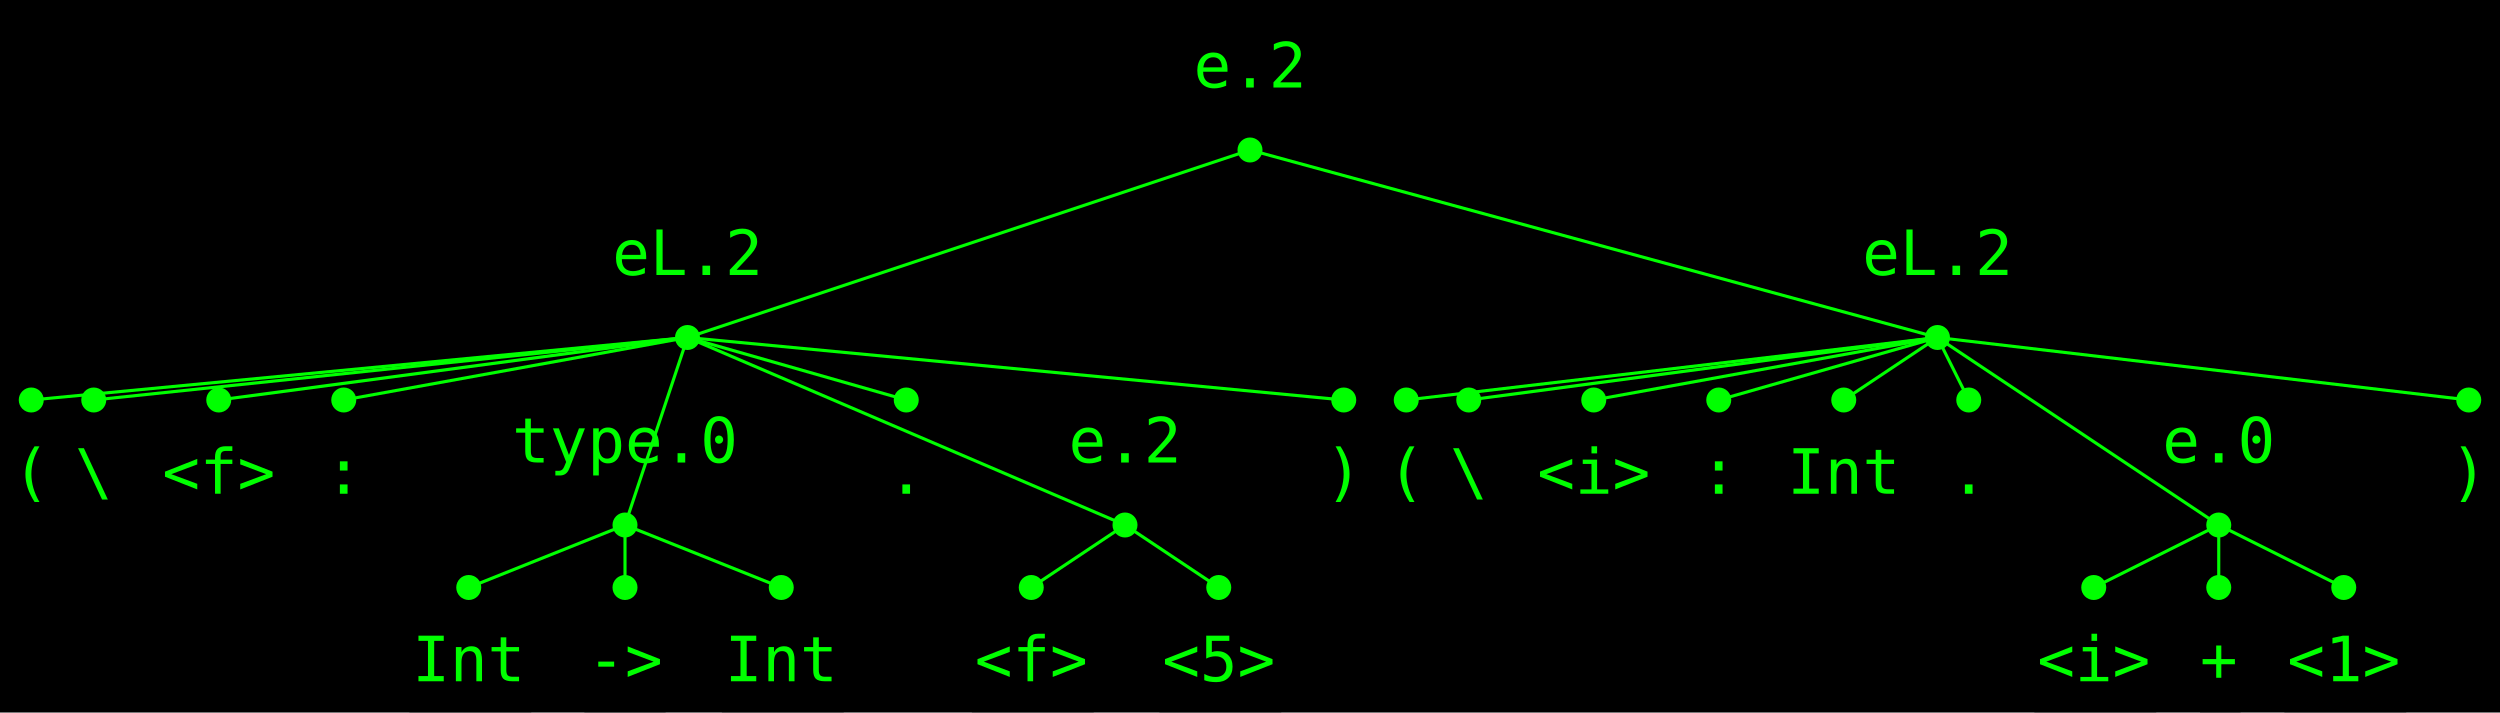
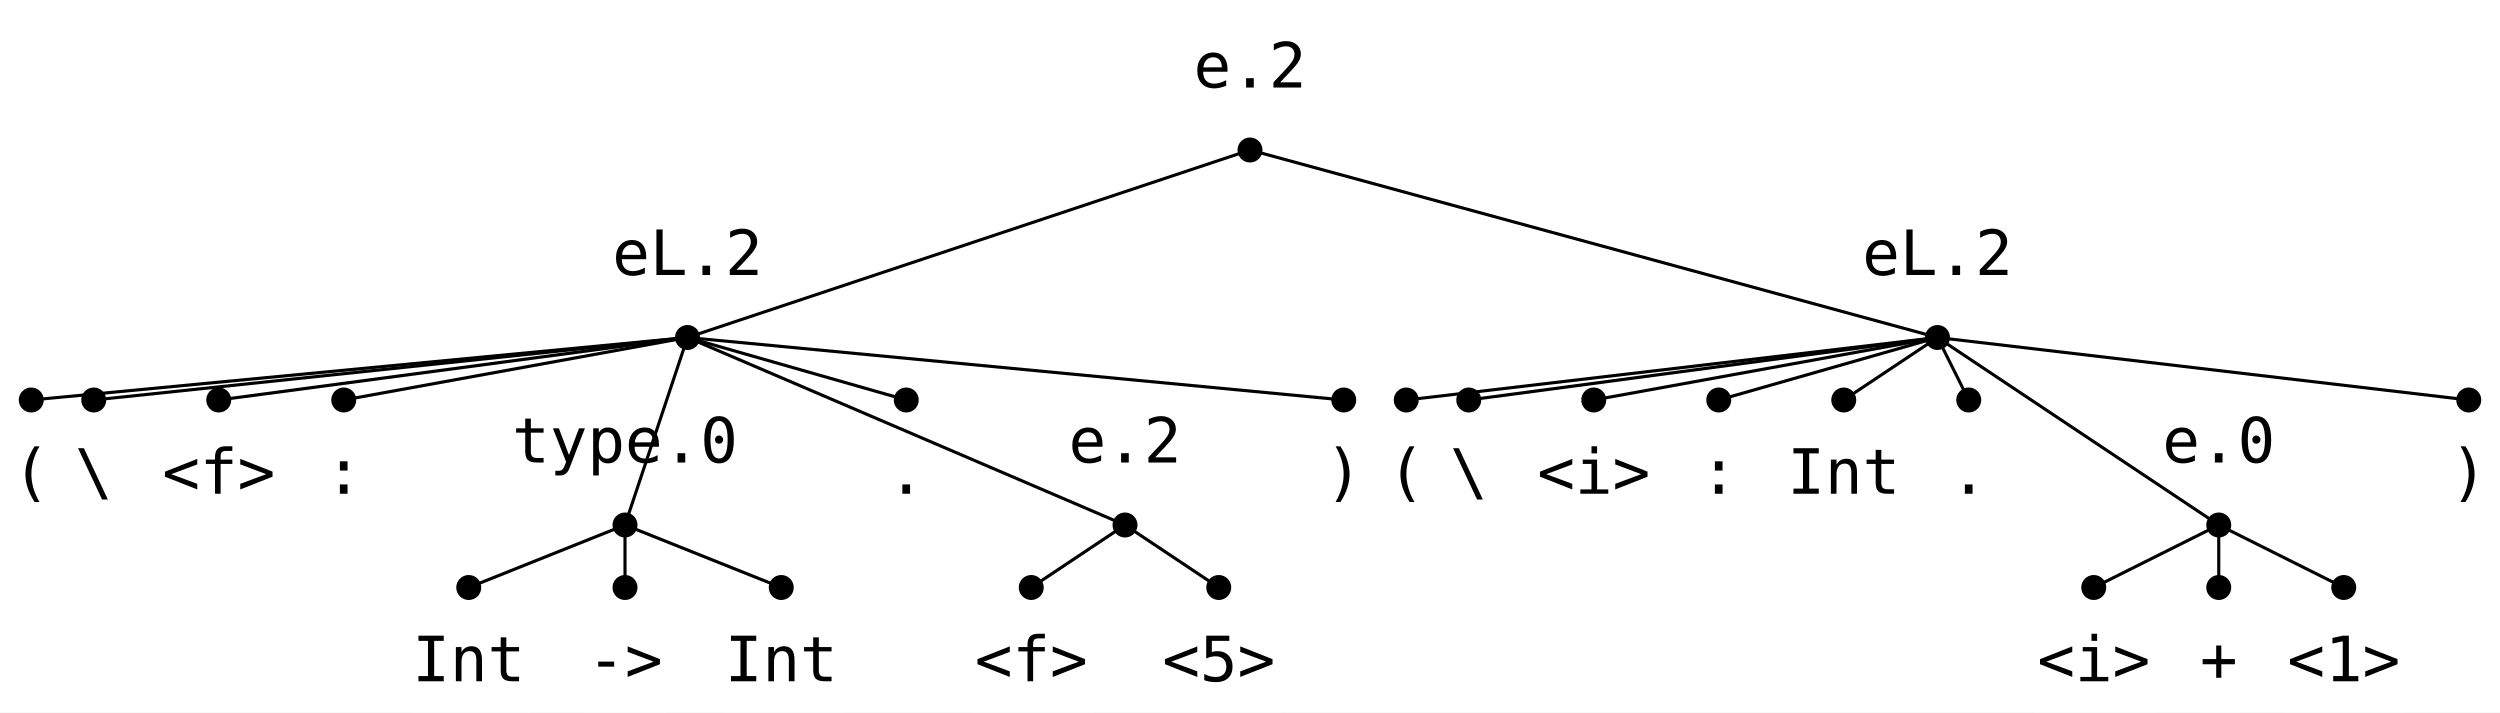
<svg xmlns="http://www.w3.org/2000/svg" version="1.1" width="800" height="228" viewBox="0 0 800 228">
-   <rect width="800" height="228" fill="#000000" />
-   <rect x="381" y="8" width="39" height="30" fill="#000000" fill-opacity="0.5" />
-   <text x="400" y="28" font-size="20" text-anchor="middle" font-family="mono" fill="#00ff00">e.2</text>
-   <circle r="4" cx="400" cy="48" fill="#00ff00" />
-   <rect x="194" y="68" width="52" height="30" fill="#000000" fill-opacity="0.5" />
-   <text x="220" y="88" font-size="20" text-anchor="middle" font-family="mono" fill="#00ff00">eL.2</text>
-   <circle r="4" cx="220" cy="108" fill="#00ff00" />
-   <rect x="4" y="138" width="13" height="30" fill="#000000" fill-opacity="0.5" />
-   <text x="10" y="158" font-size="20" text-anchor="middle" font-family="mono" fill="#00ff00">(</text>
-   <circle r="4" cx="10" cy="128" fill="#00ff00" />
-   <rect x="24" y="138" width="13" height="30" fill="#000000" fill-opacity="0.5" />
-   <text x="30" y="158" font-size="20" text-anchor="middle" font-family="mono" fill="#00ff00">\</text>
-   <circle r="4" cx="30" cy="128" fill="#00ff00" />
-   <rect x="51" y="138" width="39" height="30" fill="#000000" fill-opacity="0.5" />
-   <text x="70" y="158" font-size="20" text-anchor="middle" font-family="mono" fill="#00ff00">&lt;f&gt;</text>
-   <circle r="4" cx="70" cy="128" fill="#00ff00" />
-   <rect x="104" y="138" width="13" height="30" fill="#000000" fill-opacity="0.5" />
-   <text x="110" y="158" font-size="20" text-anchor="middle" font-family="mono" fill="#00ff00">:</text>
-   <circle r="4" cx="110" cy="128" fill="#00ff00" />
-   <rect x="161" y="128" width="78" height="30" fill="#000000" fill-opacity="0.5" />
-   <text x="200" y="148" font-size="20" text-anchor="middle" font-family="mono" fill="#00ff00">type.0</text>
-   <circle r="4" cx="200" cy="168" fill="#00ff00" />
-   <rect x="131" y="198" width="39" height="30" fill="#000000" fill-opacity="0.5" />
-   <text x="150" y="218" font-size="20" text-anchor="middle" font-family="mono" fill="#00ff00">Int</text>
-   <circle r="4" cx="150" cy="188" fill="#00ff00" />
-   <rect x="187" y="198" width="26" height="30" fill="#000000" fill-opacity="0.5" />
-   <text x="200" y="218" font-size="20" text-anchor="middle" font-family="mono" fill="#00ff00">-&gt;</text>
-   <circle r="4" cx="200" cy="188" fill="#00ff00" />
-   <rect x="231" y="198" width="39" height="30" fill="#000000" fill-opacity="0.5" />
-   <text x="250" y="218" font-size="20" text-anchor="middle" font-family="mono" fill="#00ff00">Int</text>
-   <circle r="4" cx="250" cy="188" fill="#00ff00" />
-   <rect x="284" y="138" width="13" height="30" fill="#000000" fill-opacity="0.5" />
-   <text x="290" y="158" font-size="20" text-anchor="middle" font-family="mono" fill="#00ff00">.</text>
-   <circle r="4" cx="290" cy="128" fill="#00ff00" />
-   <rect x="341" y="128" width="39" height="30" fill="#000000" fill-opacity="0.5" />
-   <text x="360" y="148" font-size="20" text-anchor="middle" font-family="mono" fill="#00ff00">e.2</text>
-   <circle r="4" cx="360" cy="168" fill="#00ff00" />
-   <rect x="311" y="198" width="39" height="30" fill="#000000" fill-opacity="0.5" />
-   <text x="330" y="218" font-size="20" text-anchor="middle" font-family="mono" fill="#00ff00">&lt;f&gt;</text>
-   <circle r="4" cx="330" cy="188" fill="#00ff00" />
-   <rect x="371" y="198" width="39" height="30" fill="#000000" fill-opacity="0.5" />
-   <text x="390" y="218" font-size="20" text-anchor="middle" font-family="mono" fill="#00ff00">&lt;5&gt;</text>
-   <circle r="4" cx="390" cy="188" fill="#00ff00" />
-   <rect x="424" y="138" width="13" height="30" fill="#000000" fill-opacity="0.5" />
-   <text x="430" y="158" font-size="20" text-anchor="middle" font-family="mono" fill="#00ff00">)</text>
-   <circle r="4" cx="430" cy="128" fill="#00ff00" />
-   <rect x="594" y="68" width="52" height="30" fill="#000000" fill-opacity="0.5" />
-   <text x="620" y="88" font-size="20" text-anchor="middle" font-family="mono" fill="#00ff00">eL.2</text>
-   <circle r="4" cx="620" cy="108" fill="#00ff00" />
-   <rect x="444" y="138" width="13" height="30" fill="#000000" fill-opacity="0.5" />
-   <text x="450" y="158" font-size="20" text-anchor="middle" font-family="mono" fill="#00ff00">(</text>
-   <circle r="4" cx="450" cy="128" fill="#00ff00" />
-   <rect x="464" y="138" width="13" height="30" fill="#000000" fill-opacity="0.5" />
-   <text x="470" y="158" font-size="20" text-anchor="middle" font-family="mono" fill="#00ff00">\</text>
-   <circle r="4" cx="470" cy="128" fill="#00ff00" />
-   <rect x="491" y="138" width="39" height="30" fill="#000000" fill-opacity="0.5" />
-   <text x="510" y="158" font-size="20" text-anchor="middle" font-family="mono" fill="#00ff00">&lt;i&gt;</text>
-   <circle r="4" cx="510" cy="128" fill="#00ff00" />
-   <rect x="544" y="138" width="13" height="30" fill="#000000" fill-opacity="0.5" />
-   <text x="550" y="158" font-size="20" text-anchor="middle" font-family="mono" fill="#00ff00">:</text>
-   <circle r="4" cx="550" cy="128" fill="#00ff00" />
-   <rect x="571" y="138" width="39" height="30" fill="#000000" fill-opacity="0.5" />
-   <text x="590" y="158" font-size="20" text-anchor="middle" font-family="mono" fill="#00ff00">Int</text>
-   <circle r="4" cx="590" cy="128" fill="#00ff00" />
-   <rect x="624" y="138" width="13" height="30" fill="#000000" fill-opacity="0.5" />
-   <text x="630" y="158" font-size="20" text-anchor="middle" font-family="mono" fill="#00ff00">.</text>
-   <circle r="4" cx="630" cy="128" fill="#00ff00" />
-   <rect x="691" y="128" width="39" height="30" fill="#000000" fill-opacity="0.5" />
-   <text x="710" y="148" font-size="20" text-anchor="middle" font-family="mono" fill="#00ff00">e.0</text>
-   <circle r="4" cx="710" cy="168" fill="#00ff00" />
-   <rect x="651" y="198" width="39" height="30" fill="#000000" fill-opacity="0.5" />
-   <text x="670" y="218" font-size="20" text-anchor="middle" font-family="mono" fill="#00ff00">&lt;i&gt;</text>
-   <circle r="4" cx="670" cy="188" fill="#00ff00" />
-   <rect x="704" y="198" width="13" height="30" fill="#000000" fill-opacity="0.5" />
-   <text x="710" y="218" font-size="20" text-anchor="middle" font-family="mono" fill="#00ff00">+</text>
-   <circle r="4" cx="710" cy="188" fill="#00ff00" />
-   <rect x="731" y="198" width="39" height="30" fill="#000000" fill-opacity="0.5" />
-   <text x="750" y="218" font-size="20" text-anchor="middle" font-family="mono" fill="#00ff00">&lt;1&gt;</text>
-   <circle r="4" cx="750" cy="188" fill="#00ff00" />
-   <rect x="784" y="138" width="13" height="30" fill="#000000" fill-opacity="0.5" />
-   <text x="790" y="158" font-size="20" text-anchor="middle" font-family="mono" fill="#00ff00">)</text>
-   <circle r="4" cx="790" cy="128" fill="#00ff00" />
-   <path d="M 400 48 , 220 108" stroke="#00ff00" stroke-width="1" stroke-linecap="round" />
-   <path d="M 400 48 , 620 108" stroke="#00ff00" stroke-width="1" stroke-linecap="round" />
-   <path d="M 620 108 , 450 128" stroke="#00ff00" stroke-width="1" stroke-linecap="round" />
-   <path d="M 620 108 , 470 128" stroke="#00ff00" stroke-width="1" stroke-linecap="round" />
-   <path d="M 620 108 , 510 128" stroke="#00ff00" stroke-width="1" stroke-linecap="round" />
-   <path d="M 620 108 , 550 128" stroke="#00ff00" stroke-width="1" stroke-linecap="round" />
-   <path d="M 620 108 , 590 128" stroke="#00ff00" stroke-width="1" stroke-linecap="round" />
-   <path d="M 620 108 , 630 128" stroke="#00ff00" stroke-width="1" stroke-linecap="round" />
-   <path d="M 620 108 , 710 168" stroke="#00ff00" stroke-width="1" stroke-linecap="round" />
-   <path d="M 620 108 , 790 128" stroke="#00ff00" stroke-width="1" stroke-linecap="round" />
-   <path d="M 710 168 , 670 188" stroke="#00ff00" stroke-width="1" stroke-linecap="round" />
-   <path d="M 710 168 , 710 188" stroke="#00ff00" stroke-width="1" stroke-linecap="round" />
-   <path d="M 710 168 , 750 188" stroke="#00ff00" stroke-width="1" stroke-linecap="round" />
-   <path d="M 220 108 , 10 128" stroke="#00ff00" stroke-width="1" stroke-linecap="round" />
-   <path d="M 220 108 , 30 128" stroke="#00ff00" stroke-width="1" stroke-linecap="round" />
-   <path d="M 220 108 , 70 128" stroke="#00ff00" stroke-width="1" stroke-linecap="round" />
-   <path d="M 220 108 , 110 128" stroke="#00ff00" stroke-width="1" stroke-linecap="round" />
-   <path d="M 220 108 , 200 168" stroke="#00ff00" stroke-width="1" stroke-linecap="round" />
-   <path d="M 220 108 , 290 128" stroke="#00ff00" stroke-width="1" stroke-linecap="round" />
-   <path d="M 220 108 , 360 168" stroke="#00ff00" stroke-width="1" stroke-linecap="round" />
-   <path d="M 220 108 , 430 128" stroke="#00ff00" stroke-width="1" stroke-linecap="round" />
-   <path d="M 360 168 , 330 188" stroke="#00ff00" stroke-width="1" stroke-linecap="round" />
-   <path d="M 360 168 , 390 188" stroke="#00ff00" stroke-width="1" stroke-linecap="round" />
-   <path d="M 200 168 , 150 188" stroke="#00ff00" stroke-width="1" stroke-linecap="round" />
-   <path d="M 200 168 , 200 188" stroke="#00ff00" stroke-width="1" stroke-linecap="round" />
-   <path d="M 200 168 , 250 188" stroke="#00ff00" stroke-width="1" stroke-linecap="round" />
+   <rect width="800" height="228" fill="#ffffff" />
+   <rect x="381" y="8" width="39" height="30" fill="#ffffff" fill-opacity="0.5" />
+   <text x="400" y="28" font-size="20" text-anchor="middle" font-family="mono" fill="#000000">e.2</text>
+   <circle r="4" cx="400" cy="48" fill="#000000" />
+   <rect x="194" y="68" width="52" height="30" fill="#ffffff" fill-opacity="0.5" />
+   <text x="220" y="88" font-size="20" text-anchor="middle" font-family="mono" fill="#000000">eL.2</text>
+   <circle r="4" cx="220" cy="108" fill="#000000" />
+   <rect x="4" y="138" width="13" height="30" fill="#ffffff" fill-opacity="0.5" />
+   <text x="10" y="158" font-size="20" text-anchor="middle" font-family="mono" fill="#000000">(</text>
+   <circle r="4" cx="10" cy="128" fill="#000000" />
+   <rect x="24" y="138" width="13" height="30" fill="#ffffff" fill-opacity="0.5" />
+   <text x="30" y="158" font-size="20" text-anchor="middle" font-family="mono" fill="#000000">\</text>
+   <circle r="4" cx="30" cy="128" fill="#000000" />
+   <rect x="51" y="138" width="39" height="30" fill="#ffffff" fill-opacity="0.5" />
+   <text x="70" y="158" font-size="20" text-anchor="middle" font-family="mono" fill="#000000">&lt;f&gt;</text>
+   <circle r="4" cx="70" cy="128" fill="#000000" />
+   <rect x="104" y="138" width="13" height="30" fill="#ffffff" fill-opacity="0.5" />
+   <text x="110" y="158" font-size="20" text-anchor="middle" font-family="mono" fill="#000000">:</text>
+   <circle r="4" cx="110" cy="128" fill="#000000" />
+   <rect x="161" y="128" width="78" height="30" fill="#ffffff" fill-opacity="0.5" />
+   <text x="200" y="148" font-size="20" text-anchor="middle" font-family="mono" fill="#000000">type.0</text>
+   <circle r="4" cx="200" cy="168" fill="#000000" />
+   <rect x="131" y="198" width="39" height="30" fill="#ffffff" fill-opacity="0.5" />
+   <text x="150" y="218" font-size="20" text-anchor="middle" font-family="mono" fill="#000000">Int</text>
+   <circle r="4" cx="150" cy="188" fill="#000000" />
+   <rect x="187" y="198" width="26" height="30" fill="#ffffff" fill-opacity="0.5" />
+   <text x="200" y="218" font-size="20" text-anchor="middle" font-family="mono" fill="#000000">-&gt;</text>
+   <circle r="4" cx="200" cy="188" fill="#000000" />
+   <rect x="231" y="198" width="39" height="30" fill="#ffffff" fill-opacity="0.5" />
+   <text x="250" y="218" font-size="20" text-anchor="middle" font-family="mono" fill="#000000">Int</text>
+   <circle r="4" cx="250" cy="188" fill="#000000" />
+   <rect x="284" y="138" width="13" height="30" fill="#ffffff" fill-opacity="0.5" />
+   <text x="290" y="158" font-size="20" text-anchor="middle" font-family="mono" fill="#000000">.</text>
+   <circle r="4" cx="290" cy="128" fill="#000000" />
+   <rect x="341" y="128" width="39" height="30" fill="#ffffff" fill-opacity="0.5" />
+   <text x="360" y="148" font-size="20" text-anchor="middle" font-family="mono" fill="#000000">e.2</text>
+   <circle r="4" cx="360" cy="168" fill="#000000" />
+   <rect x="311" y="198" width="39" height="30" fill="#ffffff" fill-opacity="0.5" />
+   <text x="330" y="218" font-size="20" text-anchor="middle" font-family="mono" fill="#000000">&lt;f&gt;</text>
+   <circle r="4" cx="330" cy="188" fill="#000000" />
+   <rect x="371" y="198" width="39" height="30" fill="#ffffff" fill-opacity="0.5" />
+   <text x="390" y="218" font-size="20" text-anchor="middle" font-family="mono" fill="#000000">&lt;5&gt;</text>
+   <circle r="4" cx="390" cy="188" fill="#000000" />
+   <rect x="424" y="138" width="13" height="30" fill="#ffffff" fill-opacity="0.5" />
+   <text x="430" y="158" font-size="20" text-anchor="middle" font-family="mono" fill="#000000">)</text>
+   <circle r="4" cx="430" cy="128" fill="#000000" />
+   <rect x="594" y="68" width="52" height="30" fill="#ffffff" fill-opacity="0.5" />
+   <text x="620" y="88" font-size="20" text-anchor="middle" font-family="mono" fill="#000000">eL.2</text>
+   <circle r="4" cx="620" cy="108" fill="#000000" />
+   <rect x="444" y="138" width="13" height="30" fill="#ffffff" fill-opacity="0.5" />
+   <text x="450" y="158" font-size="20" text-anchor="middle" font-family="mono" fill="#000000">(</text>
+   <circle r="4" cx="450" cy="128" fill="#000000" />
+   <rect x="464" y="138" width="13" height="30" fill="#ffffff" fill-opacity="0.5" />
+   <text x="470" y="158" font-size="20" text-anchor="middle" font-family="mono" fill="#000000">\</text>
+   <circle r="4" cx="470" cy="128" fill="#000000" />
+   <rect x="491" y="138" width="39" height="30" fill="#ffffff" fill-opacity="0.5" />
+   <text x="510" y="158" font-size="20" text-anchor="middle" font-family="mono" fill="#000000">&lt;i&gt;</text>
+   <circle r="4" cx="510" cy="128" fill="#000000" />
+   <rect x="544" y="138" width="13" height="30" fill="#ffffff" fill-opacity="0.5" />
+   <text x="550" y="158" font-size="20" text-anchor="middle" font-family="mono" fill="#000000">:</text>
+   <circle r="4" cx="550" cy="128" fill="#000000" />
+   <rect x="571" y="138" width="39" height="30" fill="#ffffff" fill-opacity="0.5" />
+   <text x="590" y="158" font-size="20" text-anchor="middle" font-family="mono" fill="#000000">Int</text>
+   <circle r="4" cx="590" cy="128" fill="#000000" />
+   <rect x="624" y="138" width="13" height="30" fill="#ffffff" fill-opacity="0.5" />
+   <text x="630" y="158" font-size="20" text-anchor="middle" font-family="mono" fill="#000000">.</text>
+   <circle r="4" cx="630" cy="128" fill="#000000" />
+   <rect x="691" y="128" width="39" height="30" fill="#ffffff" fill-opacity="0.5" />
+   <text x="710" y="148" font-size="20" text-anchor="middle" font-family="mono" fill="#000000">e.0</text>
+   <circle r="4" cx="710" cy="168" fill="#000000" />
+   <rect x="651" y="198" width="39" height="30" fill="#ffffff" fill-opacity="0.5" />
+   <text x="670" y="218" font-size="20" text-anchor="middle" font-family="mono" fill="#000000">&lt;i&gt;</text>
+   <circle r="4" cx="670" cy="188" fill="#000000" />
+   <rect x="704" y="198" width="13" height="30" fill="#ffffff" fill-opacity="0.5" />
+   <text x="710" y="218" font-size="20" text-anchor="middle" font-family="mono" fill="#000000">+</text>
+   <circle r="4" cx="710" cy="188" fill="#000000" />
+   <rect x="731" y="198" width="39" height="30" fill="#ffffff" fill-opacity="0.5" />
+   <text x="750" y="218" font-size="20" text-anchor="middle" font-family="mono" fill="#000000">&lt;1&gt;</text>
+   <circle r="4" cx="750" cy="188" fill="#000000" />
+   <rect x="784" y="138" width="13" height="30" fill="#ffffff" fill-opacity="0.5" />
+   <text x="790" y="158" font-size="20" text-anchor="middle" font-family="mono" fill="#000000">)</text>
+   <circle r="4" cx="790" cy="128" fill="#000000" />
+   <path d="M 400 48 , 220 108" stroke="#000000" stroke-width="1" stroke-linecap="round" />
+   <path d="M 400 48 , 620 108" stroke="#000000" stroke-width="1" stroke-linecap="round" />
+   <path d="M 620 108 , 450 128" stroke="#000000" stroke-width="1" stroke-linecap="round" />
+   <path d="M 620 108 , 470 128" stroke="#000000" stroke-width="1" stroke-linecap="round" />
+   <path d="M 620 108 , 510 128" stroke="#000000" stroke-width="1" stroke-linecap="round" />
+   <path d="M 620 108 , 550 128" stroke="#000000" stroke-width="1" stroke-linecap="round" />
+   <path d="M 620 108 , 590 128" stroke="#000000" stroke-width="1" stroke-linecap="round" />
+   <path d="M 620 108 , 630 128" stroke="#000000" stroke-width="1" stroke-linecap="round" />
+   <path d="M 620 108 , 710 168" stroke="#000000" stroke-width="1" stroke-linecap="round" />
+   <path d="M 620 108 , 790 128" stroke="#000000" stroke-width="1" stroke-linecap="round" />
+   <path d="M 710 168 , 670 188" stroke="#000000" stroke-width="1" stroke-linecap="round" />
+   <path d="M 710 168 , 710 188" stroke="#000000" stroke-width="1" stroke-linecap="round" />
+   <path d="M 710 168 , 750 188" stroke="#000000" stroke-width="1" stroke-linecap="round" />
+   <path d="M 220 108 , 10 128" stroke="#000000" stroke-width="1" stroke-linecap="round" />
+   <path d="M 220 108 , 30 128" stroke="#000000" stroke-width="1" stroke-linecap="round" />
+   <path d="M 220 108 , 70 128" stroke="#000000" stroke-width="1" stroke-linecap="round" />
+   <path d="M 220 108 , 110 128" stroke="#000000" stroke-width="1" stroke-linecap="round" />
+   <path d="M 220 108 , 200 168" stroke="#000000" stroke-width="1" stroke-linecap="round" />
+   <path d="M 220 108 , 290 128" stroke="#000000" stroke-width="1" stroke-linecap="round" />
+   <path d="M 220 108 , 360 168" stroke="#000000" stroke-width="1" stroke-linecap="round" />
+   <path d="M 220 108 , 430 128" stroke="#000000" stroke-width="1" stroke-linecap="round" />
+   <path d="M 360 168 , 330 188" stroke="#000000" stroke-width="1" stroke-linecap="round" />
+   <path d="M 360 168 , 390 188" stroke="#000000" stroke-width="1" stroke-linecap="round" />
+   <path d="M 200 168 , 150 188" stroke="#000000" stroke-width="1" stroke-linecap="round" />
+   <path d="M 200 168 , 200 188" stroke="#000000" stroke-width="1" stroke-linecap="round" />
+   <path d="M 200 168 , 250 188" stroke="#000000" stroke-width="1" stroke-linecap="round" />
</svg>
